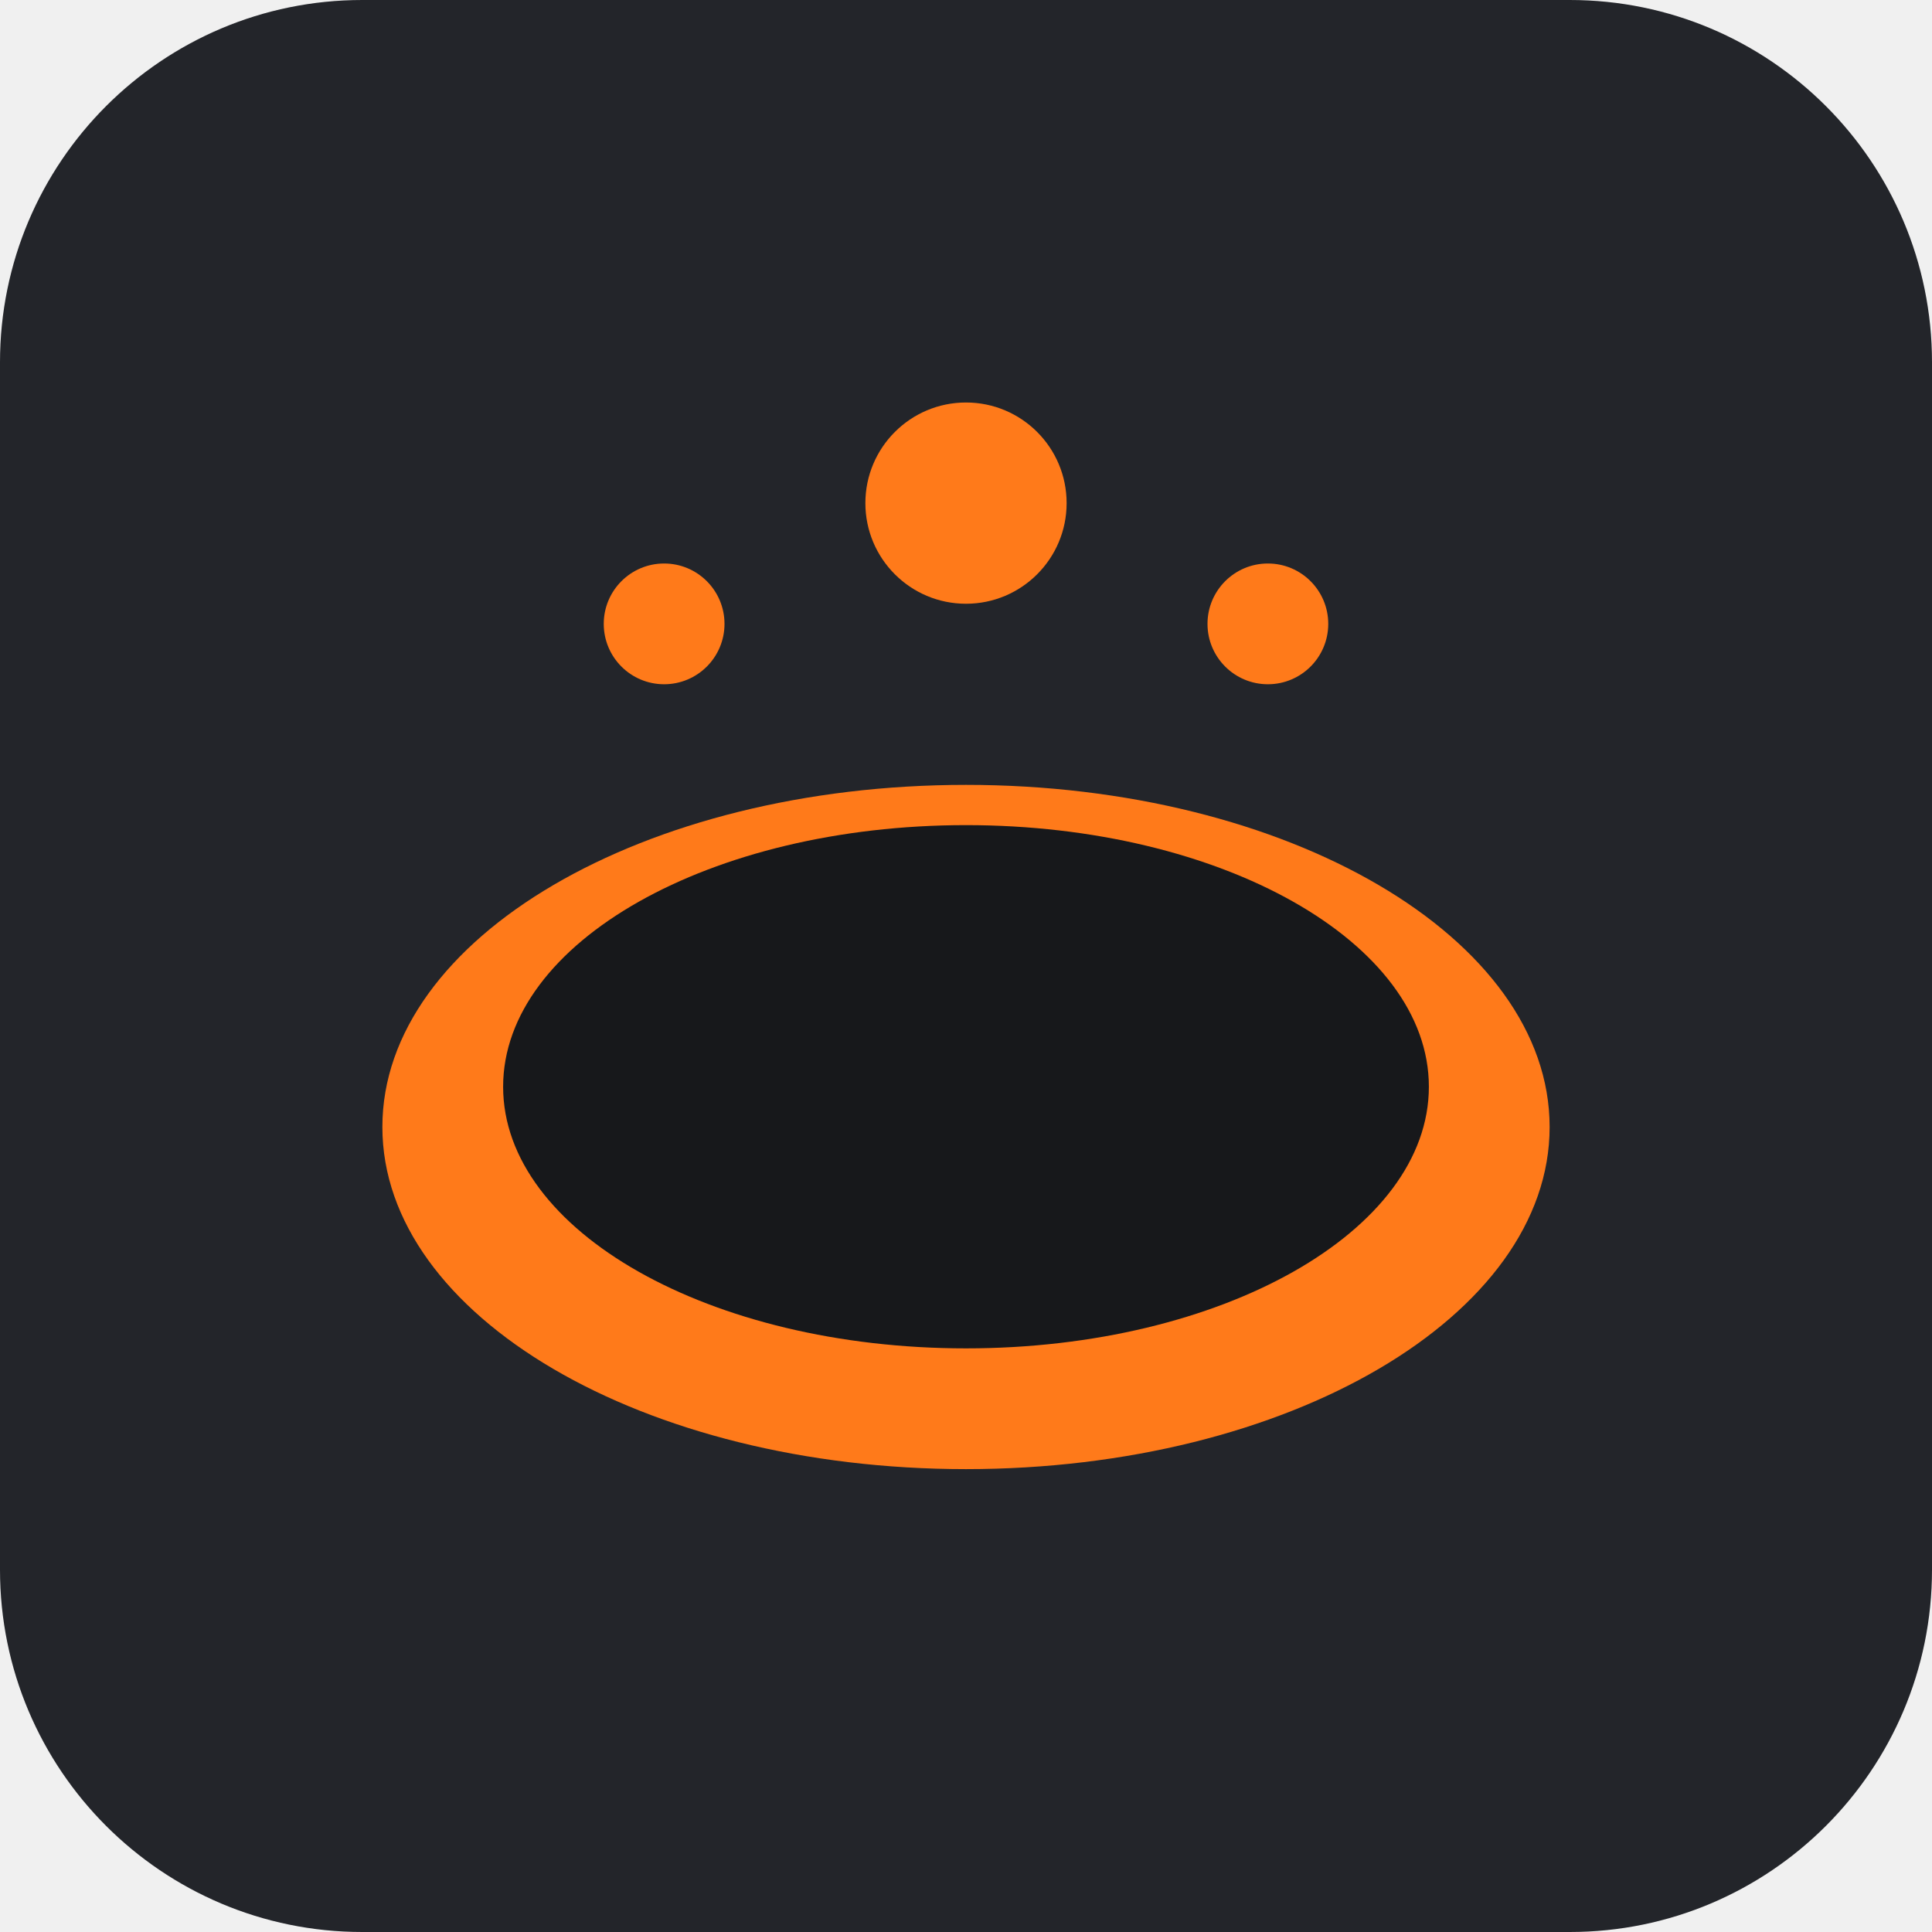
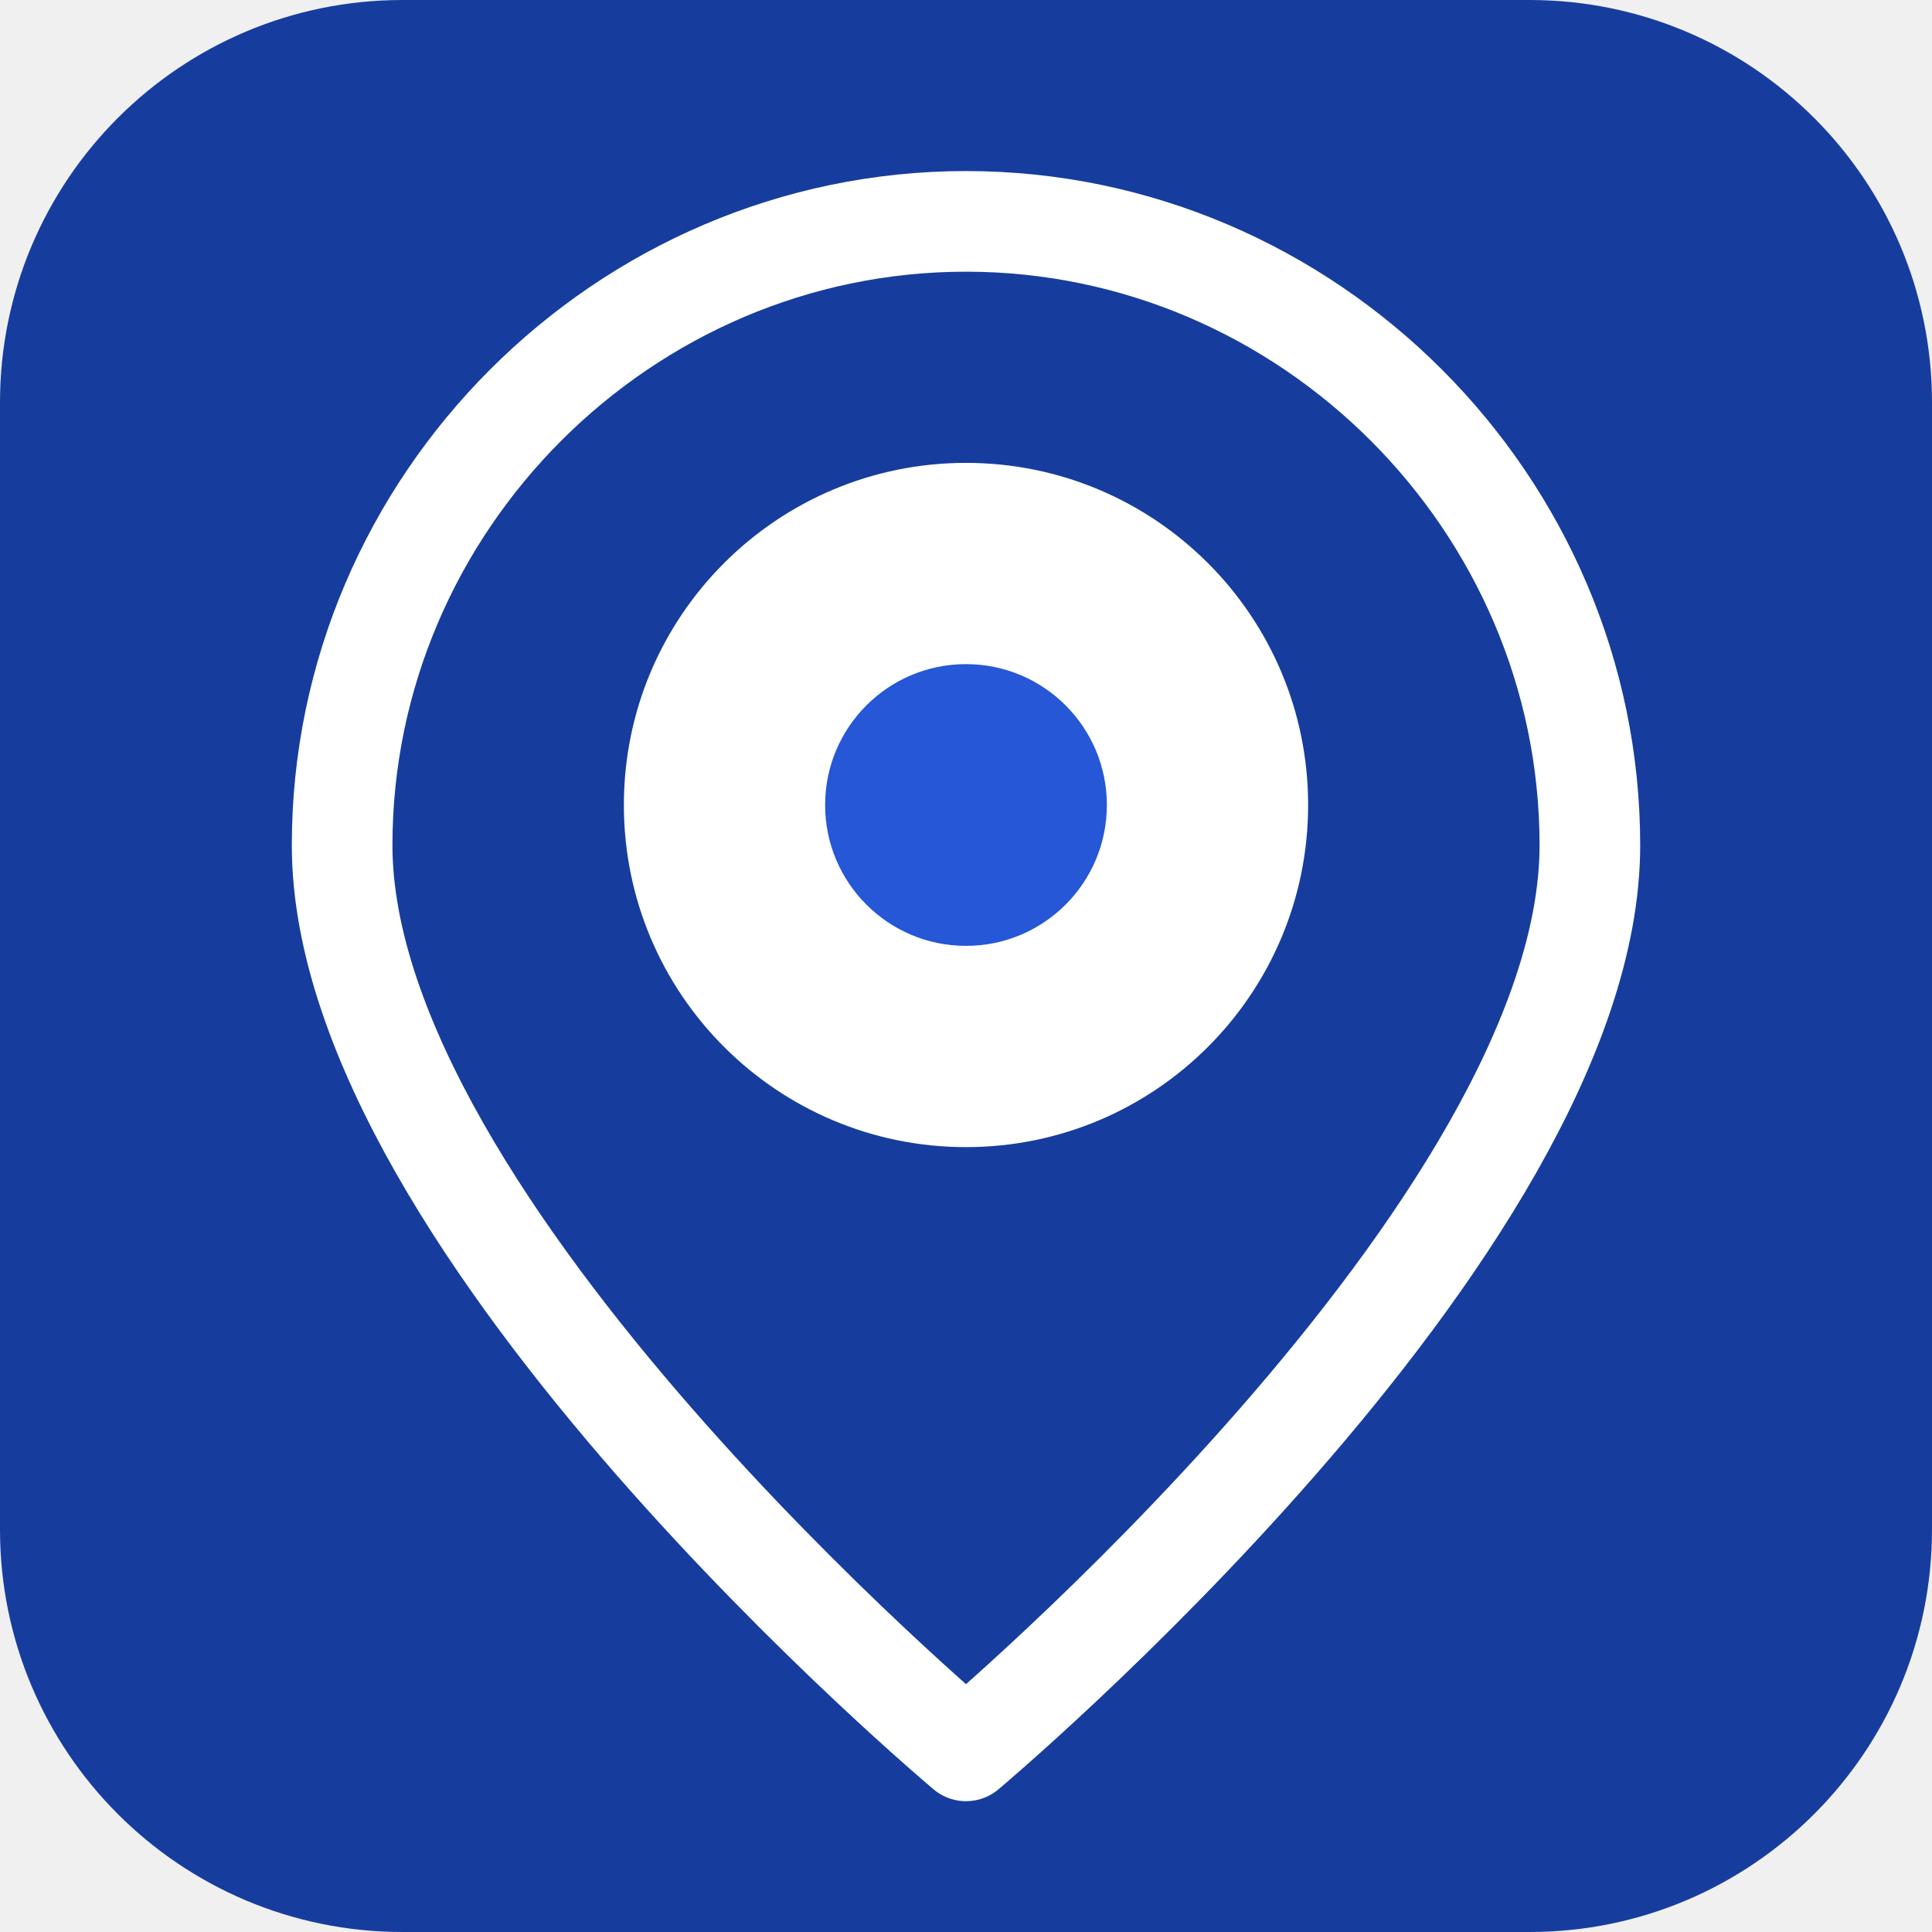
<svg xmlns="http://www.w3.org/2000/svg" viewBox="0 0 192 192">
-   <rect width="192" height="192" rx="36" fill="#23252a" />
-   <ellipse cx="96" cy="112" rx="58" ry="34" fill="#ff7a1a" />
-   <ellipse cx="96" cy="108" rx="46" ry="26" fill="#17181b" />
-   <circle cx="96" cy="50" r="10" fill="#ff7a1a" />
-   <circle cx="66" cy="62" r="6" fill="#ff7a1a" />
-   <circle cx="126" cy="62" r="6" fill="#ff7a1a" />
+   <rect width="192" height="192" rx="40" fill="#163d9e" />
+   <circle cx="96" cy="80" r="34" fill="#ffffff" />
+   <circle cx="96" cy="80" r="14" fill="#2557d6" />
+   <path d="M96 22 C130 22 158 50 158 84 C158 122 96 174 96 174 C96 174 34 122 34 84 C34 50 62 22 96 22 Z" fill="none" stroke="#ffffff" stroke-width="10" stroke-linejoin="round" />
</svg>
